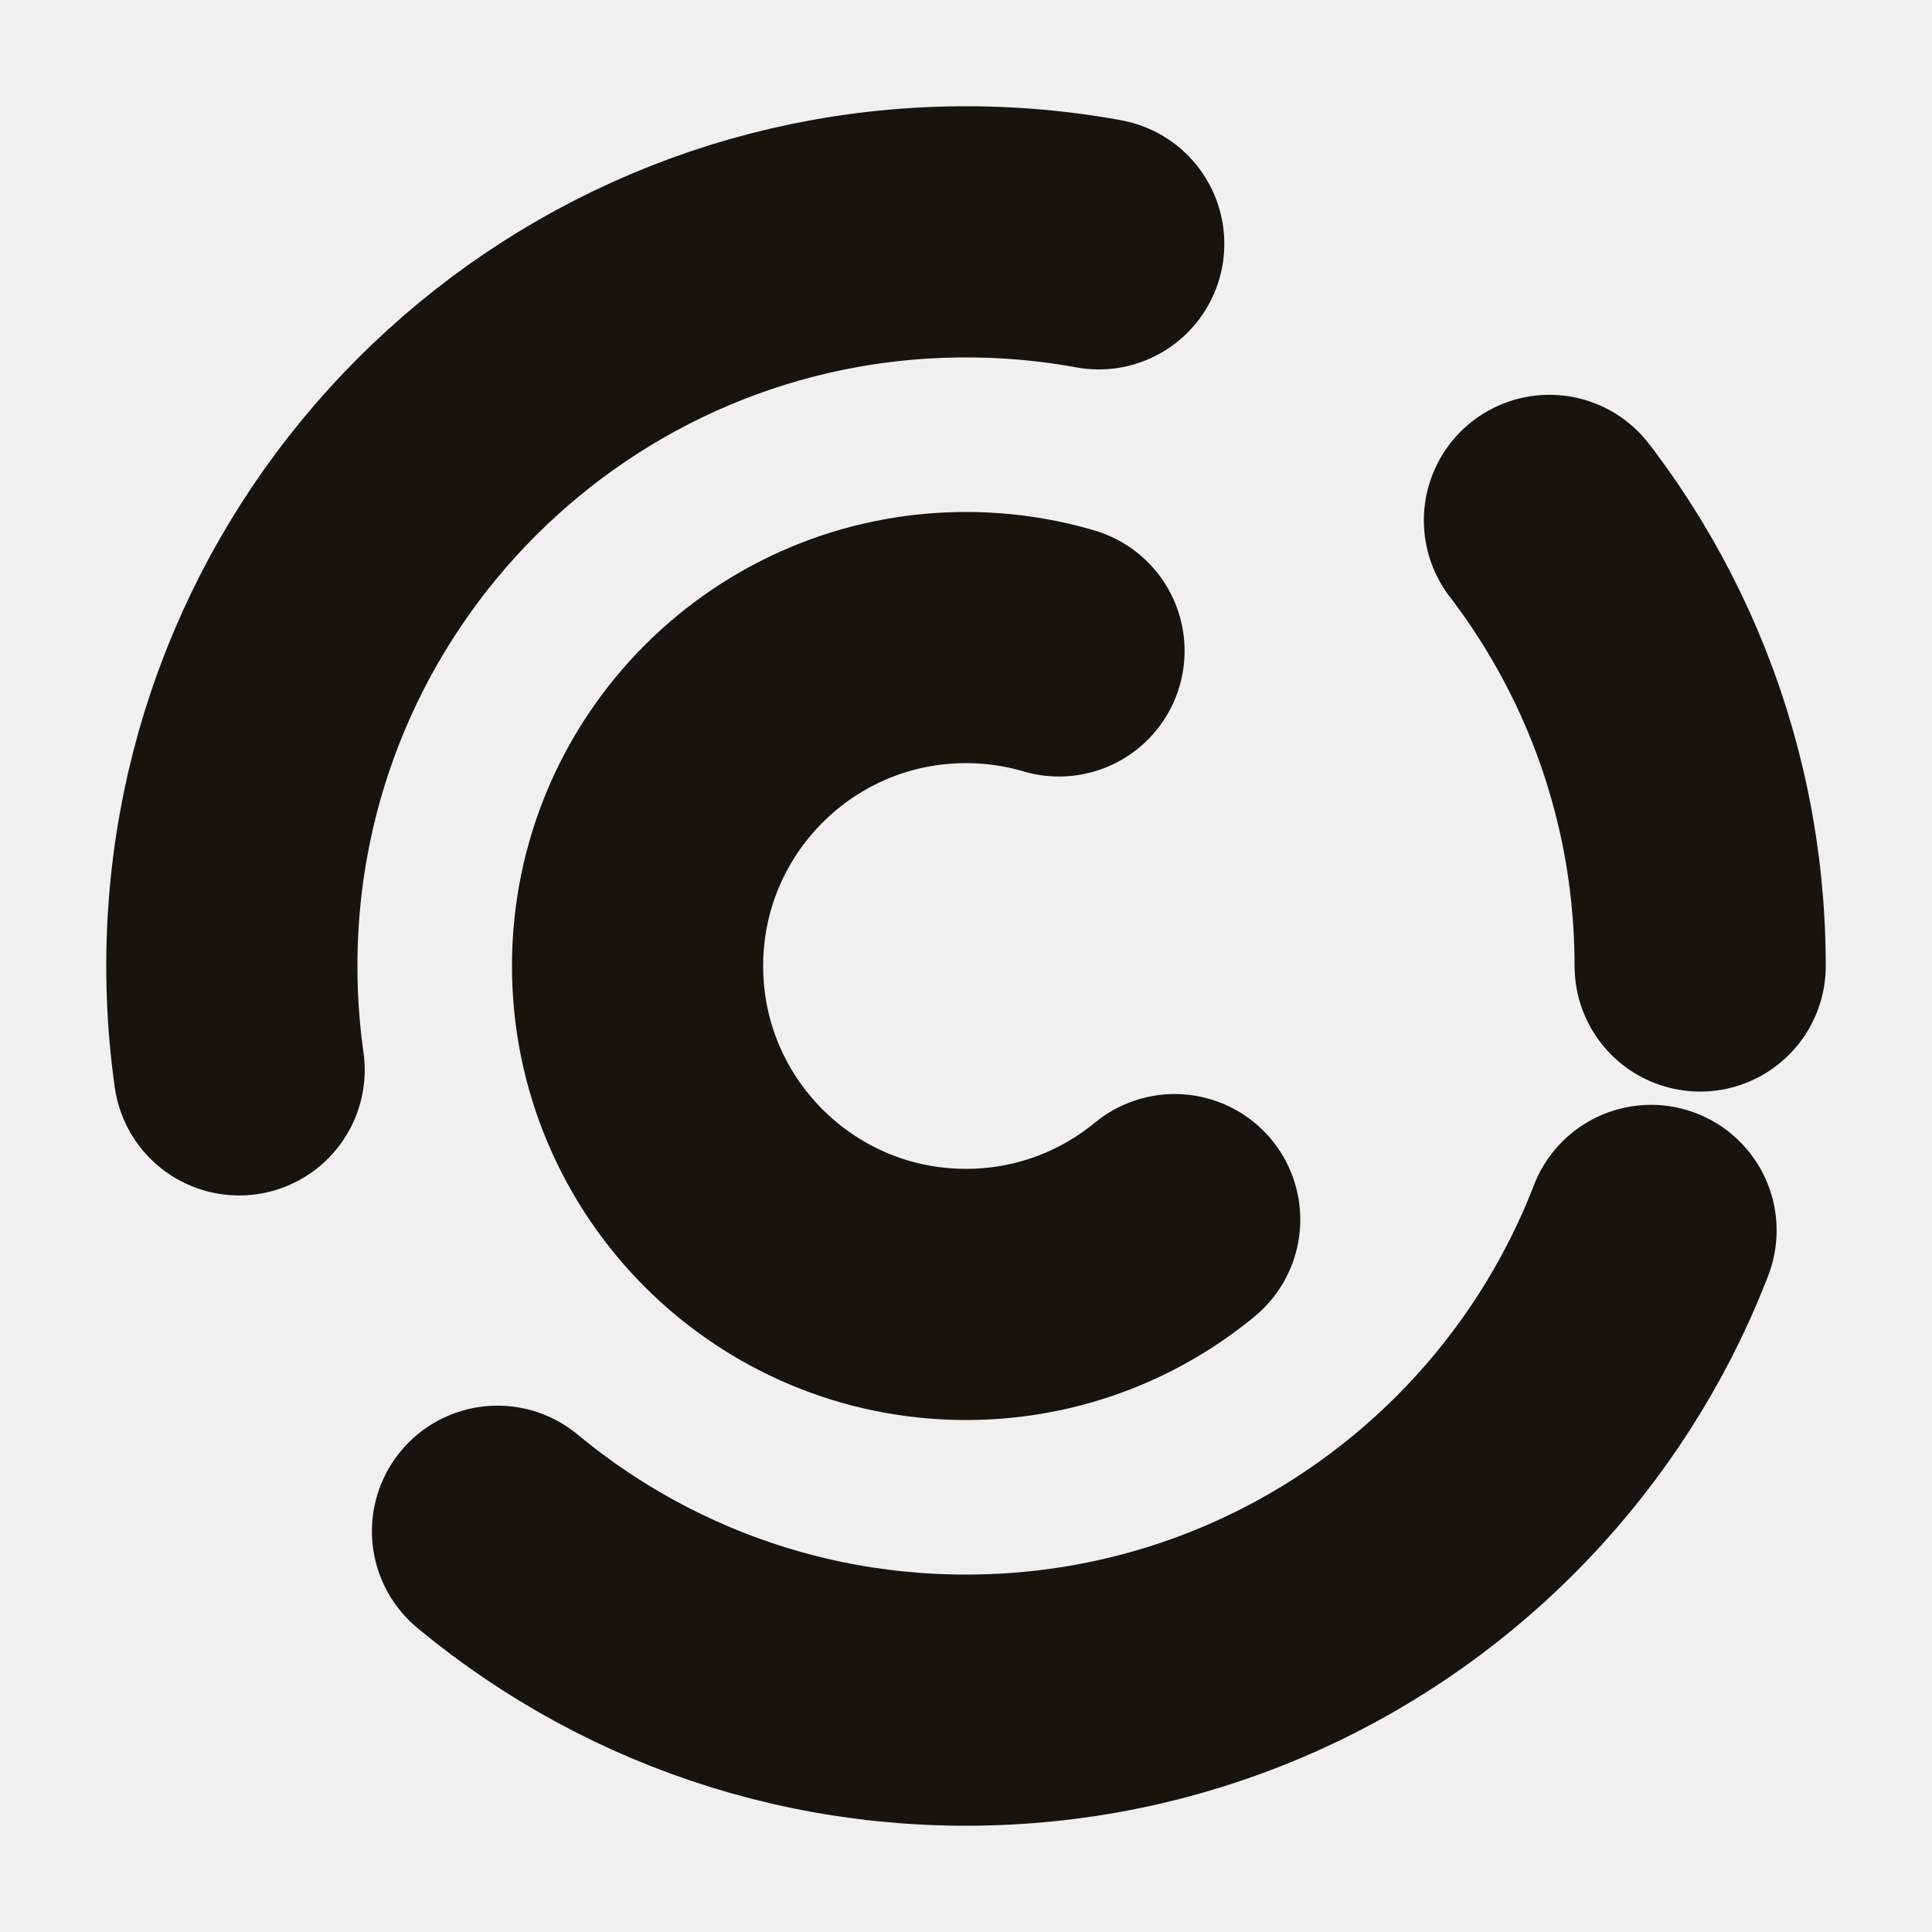
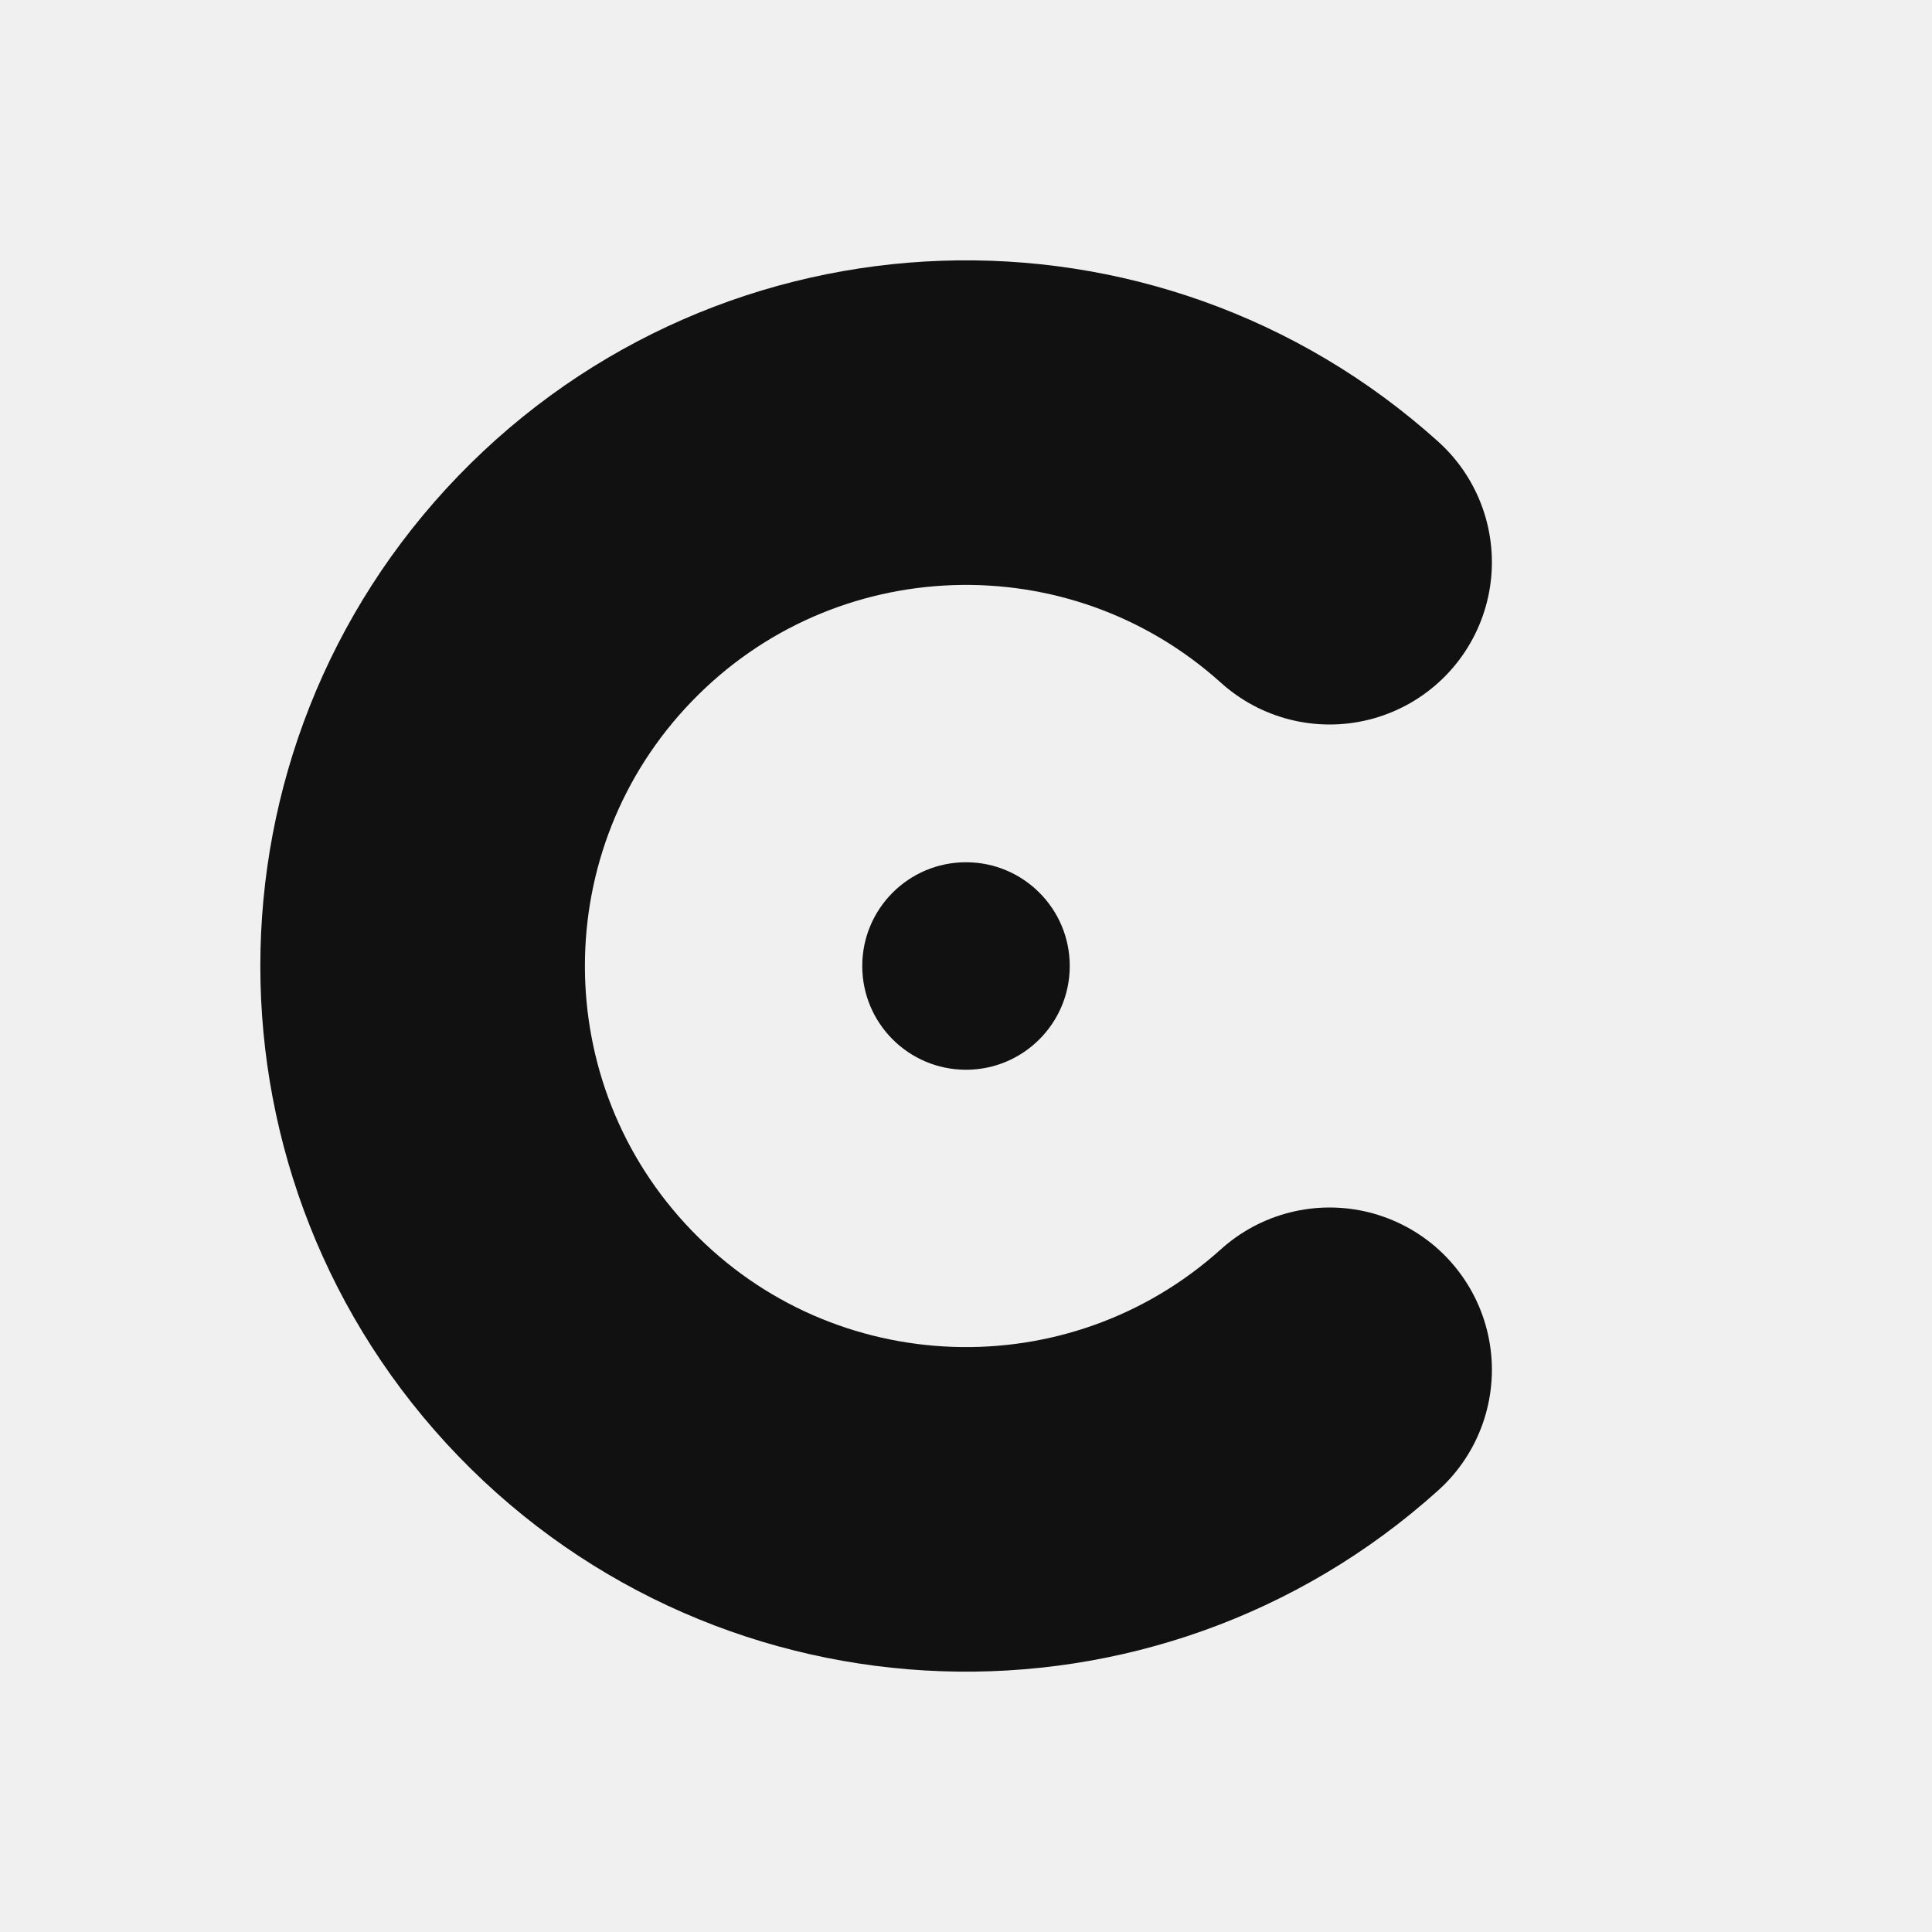
<svg xmlns="http://www.w3.org/2000/svg" viewBox="0 0 100 100">
  <style>
-     .ring { stroke: #17130F; }
+     .mark { stroke: #111111; }
+     .dot { fill: #111111; }
    @media (prefers-color-scheme: dark) {
-       .ring { stroke: #FFFFFF; }
+       .mark { stroke: #FFFFFF; }
+       .dot { fill: #FFFFFF; }
    }
  </style>
-   <g fill="none" stroke-linecap="round">
-     <circle class="ring" cx="50" cy="50" r="38" pathLength="100" stroke-width="13" stroke-dasharray="72 28" stroke-dashoffset="-14" />
-     <circle class="ring" cx="50" cy="50" r="17" pathLength="100" stroke-width="13" stroke-dasharray="70 30" stroke-dashoffset="-15" />
-   </g>
+   <path class="mark" d="M68.82 70.9A28.125 28.125 0 1 1 68.82 29.1" fill="none" stroke-width="16.8" stroke-linecap="round" />
+   <circle class="dot" cx="50" cy="50" r="5.37" />
</svg>
